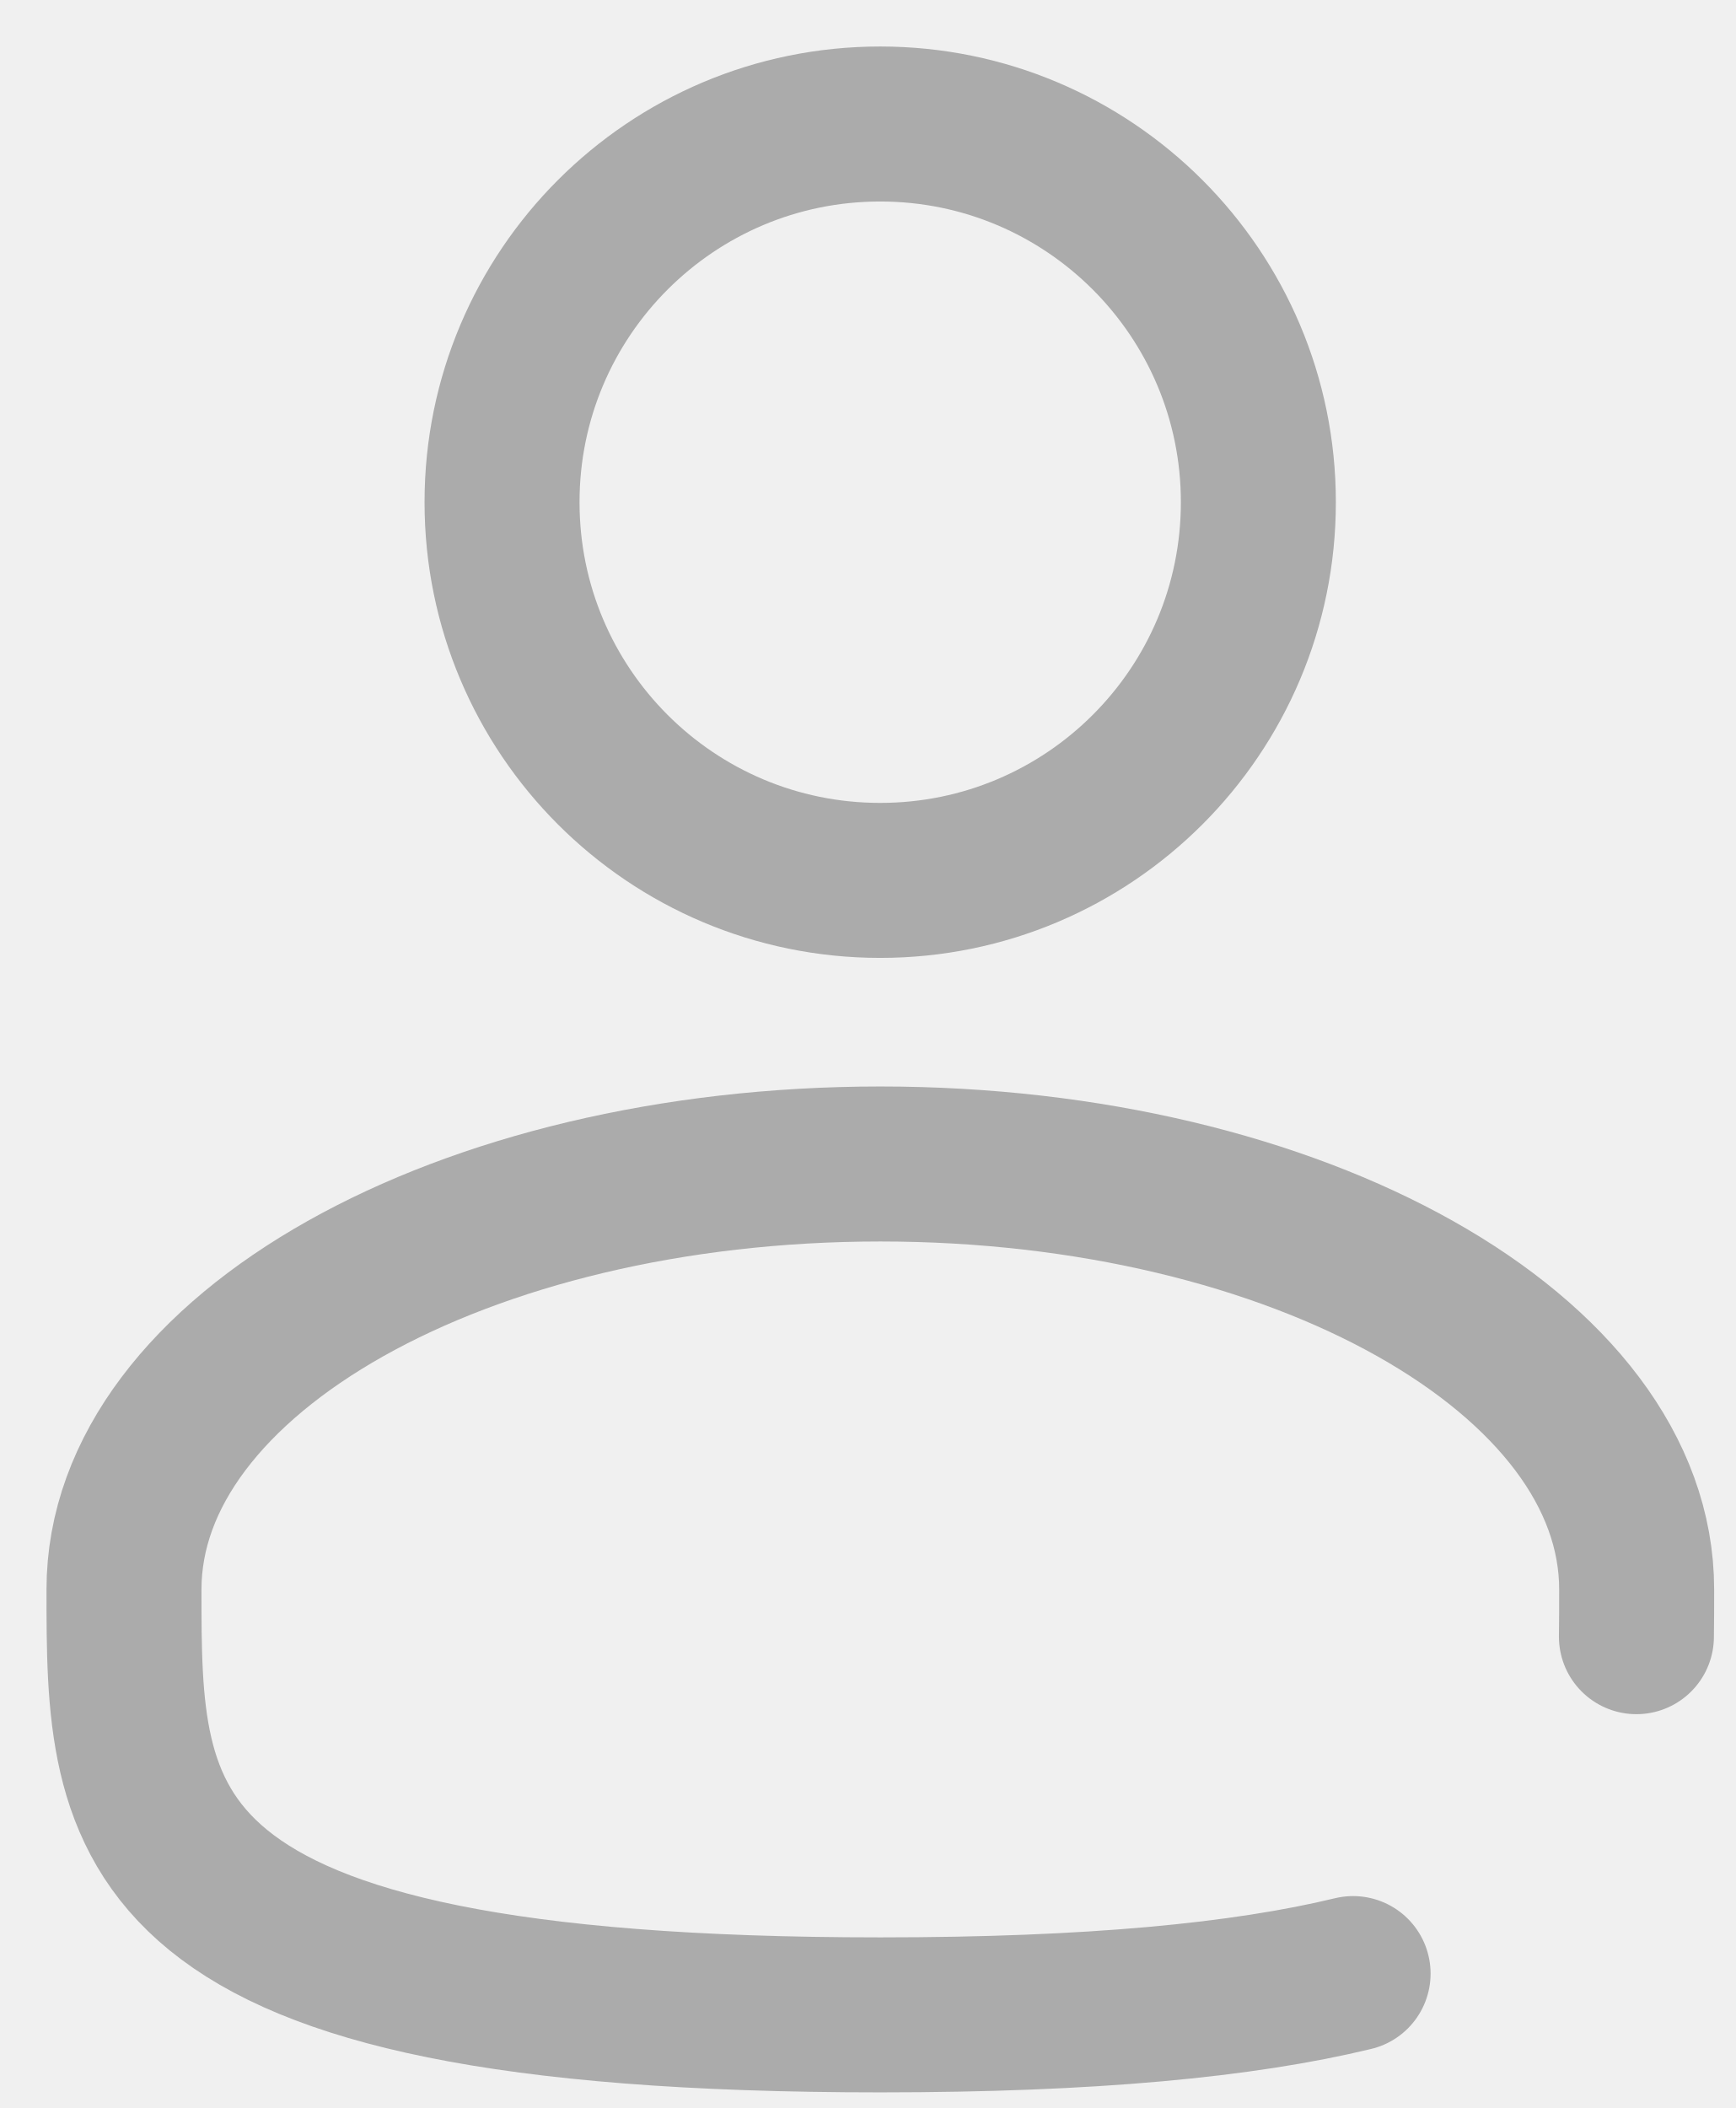
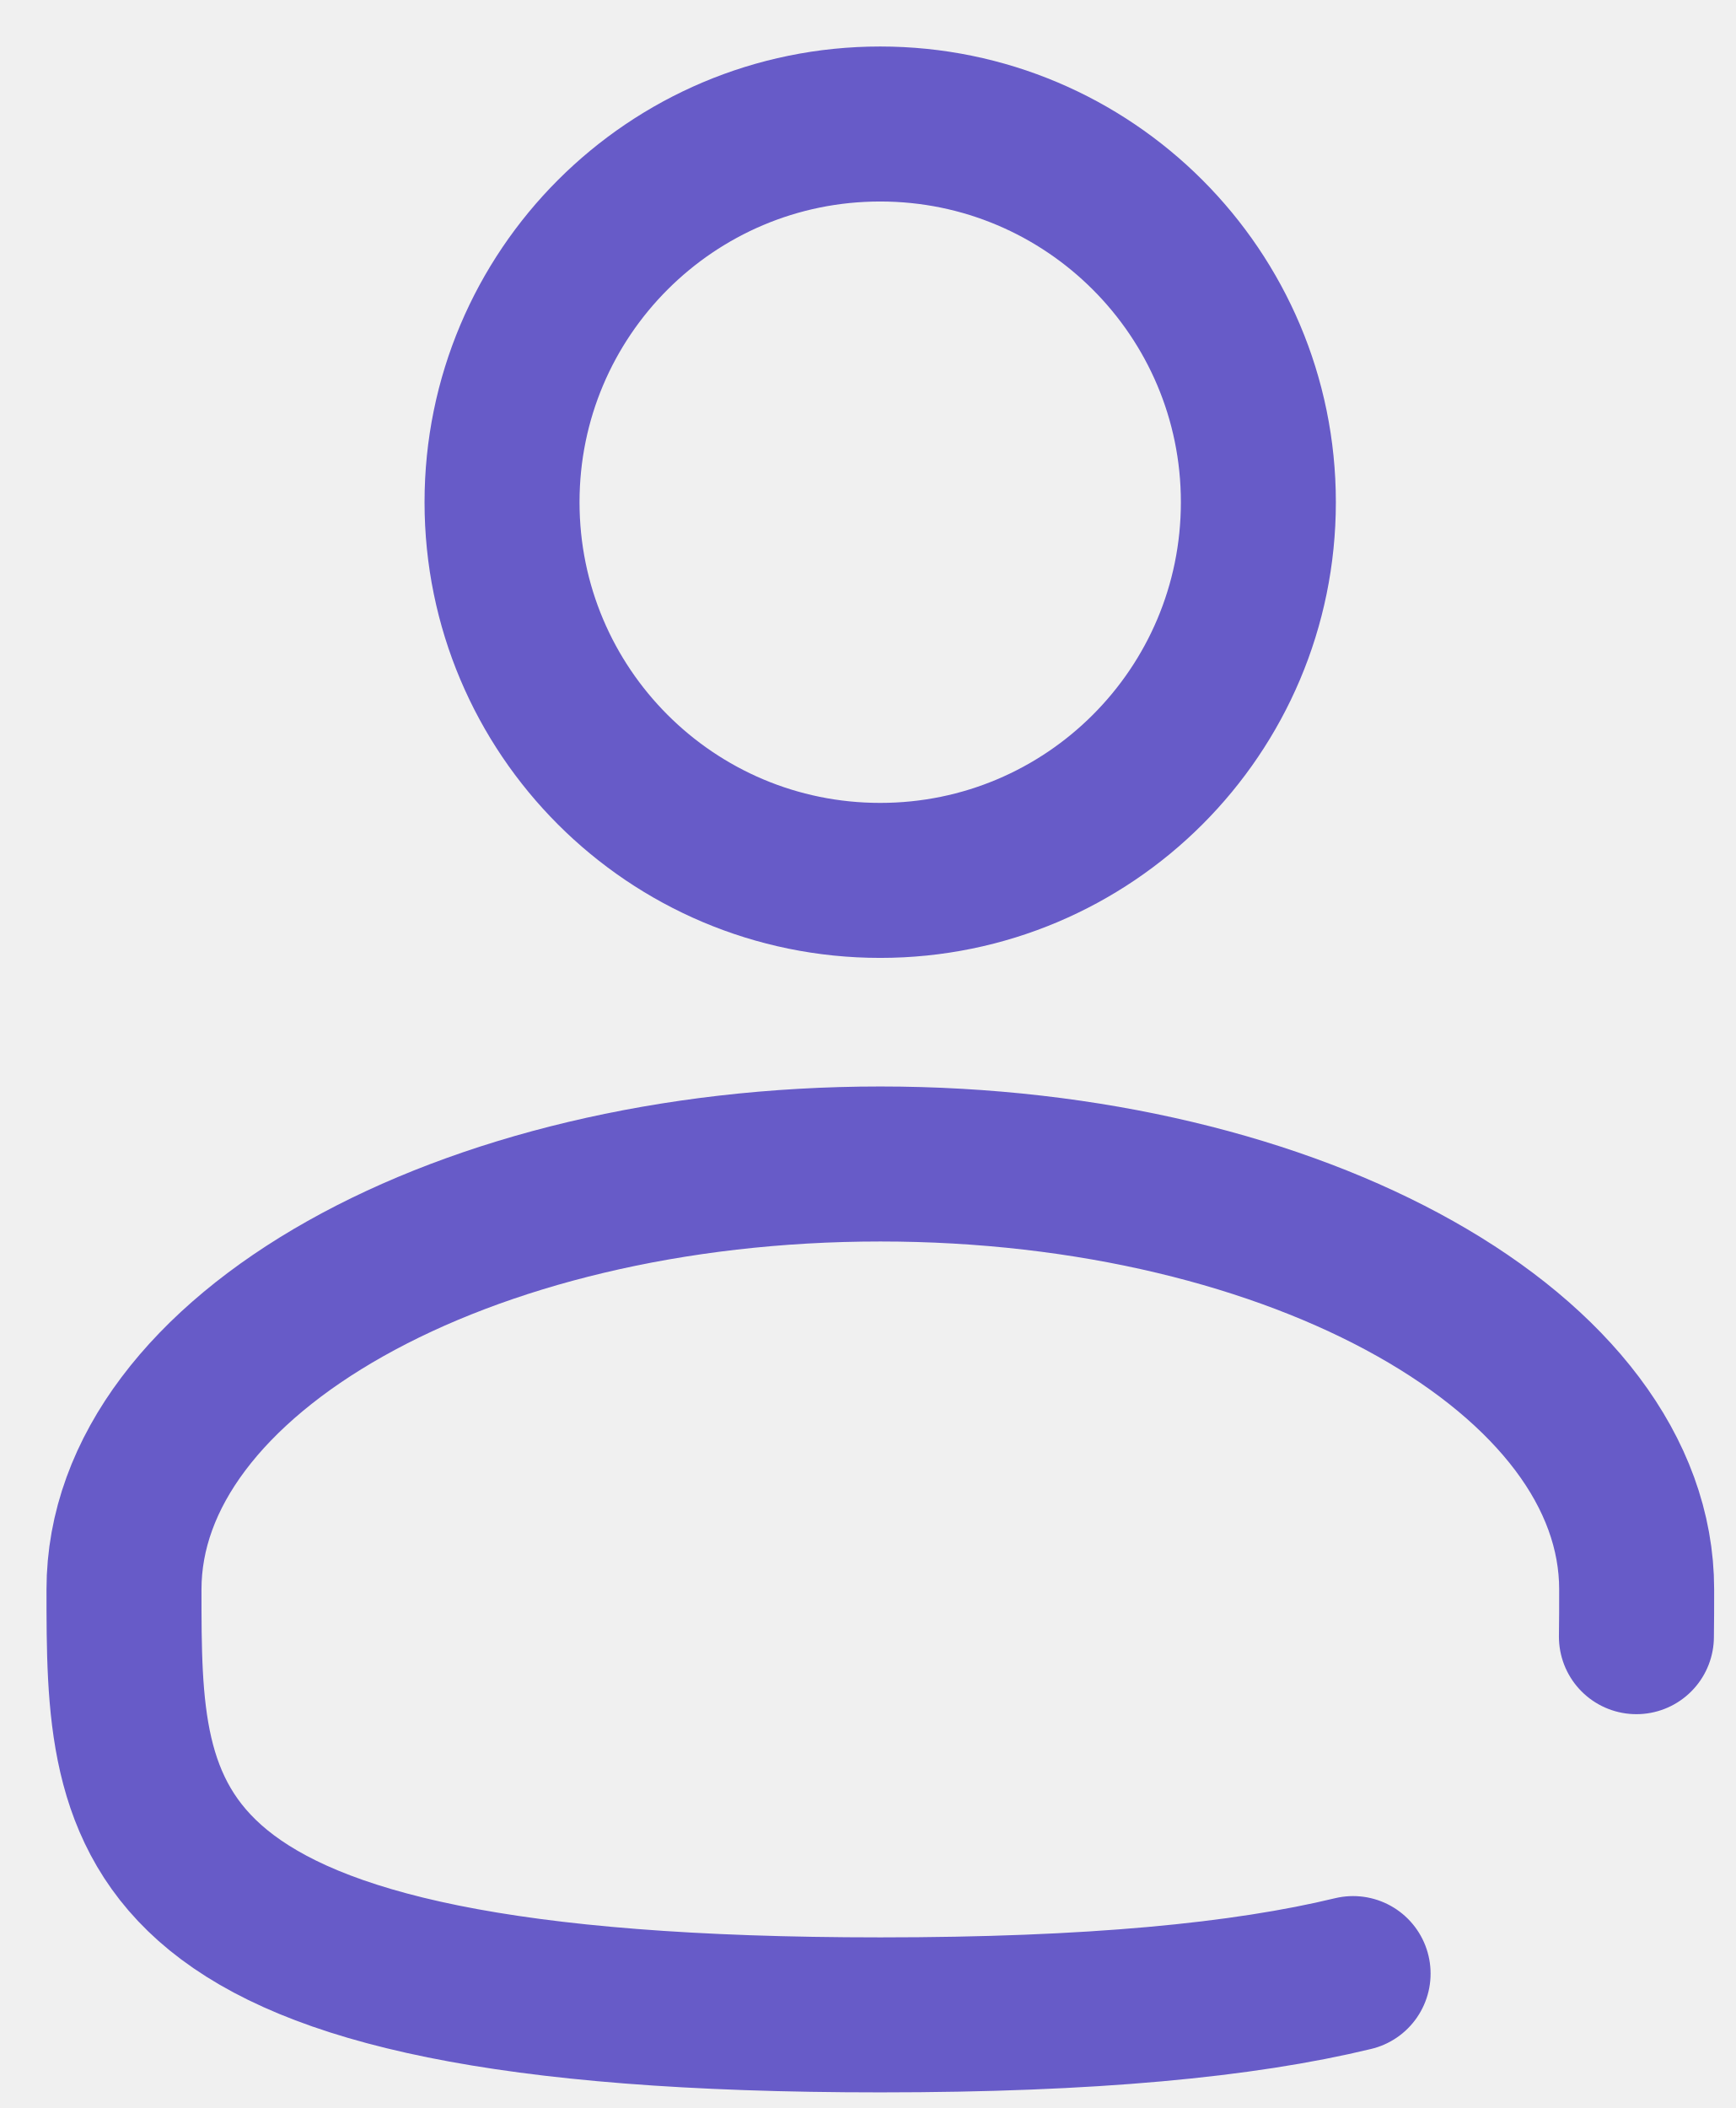
<svg xmlns="http://www.w3.org/2000/svg" width="14" height="17" viewBox="0 0 14 17" fill="none">
  <g clip-path="url(#clip0_7915_1237)">
-     <path d="M7.099 7.1C8.783 7.1 10.149 5.735 10.149 4.05C10.149 2.366 8.783 1 7.099 1C5.414 1 4.049 2.366 4.049 4.05C4.049 5.735 5.414 7.1 7.099 7.1Z" stroke="#ABABAB" stroke-width="1.25" />
-     <path d="M13.198 13.199C13.2 13.074 13.2 12.947 13.2 12.818C13.2 10.923 10.469 9.387 7.1 9.387C3.731 9.387 1 10.923 1 12.818C1 14.713 1 16.249 7.1 16.249C8.801 16.249 10.028 16.13 10.913 15.916" stroke="#ABABAB" stroke-width="1.25" stroke-linecap="round" />
+     <path d="M7.099 7.1C8.783 7.1 10.149 5.735 10.149 4.05C10.149 2.366 8.783 1 7.099 1C5.414 1 4.049 2.366 4.049 4.05C4.049 5.735 5.414 7.1 7.099 7.1Z" stroke="#675BC8" stroke-width="1.25" />
+     <path d="M13.198 13.199C13.2 13.074 13.2 12.947 13.2 12.818C13.2 10.923 10.469 9.387 7.1 9.387C3.731 9.387 1 10.923 1 12.818C1 14.713 1 16.249 7.1 16.249C8.801 16.249 10.028 16.13 10.913 15.916" stroke="#675BC8" stroke-width="1.25" stroke-linecap="round" />
  </g>
  <defs>
    <clipPath id="clip0_7915_1237">
      <rect width="14" height="17" fill="white" />
    </clipPath>
  </defs>
</svg>
